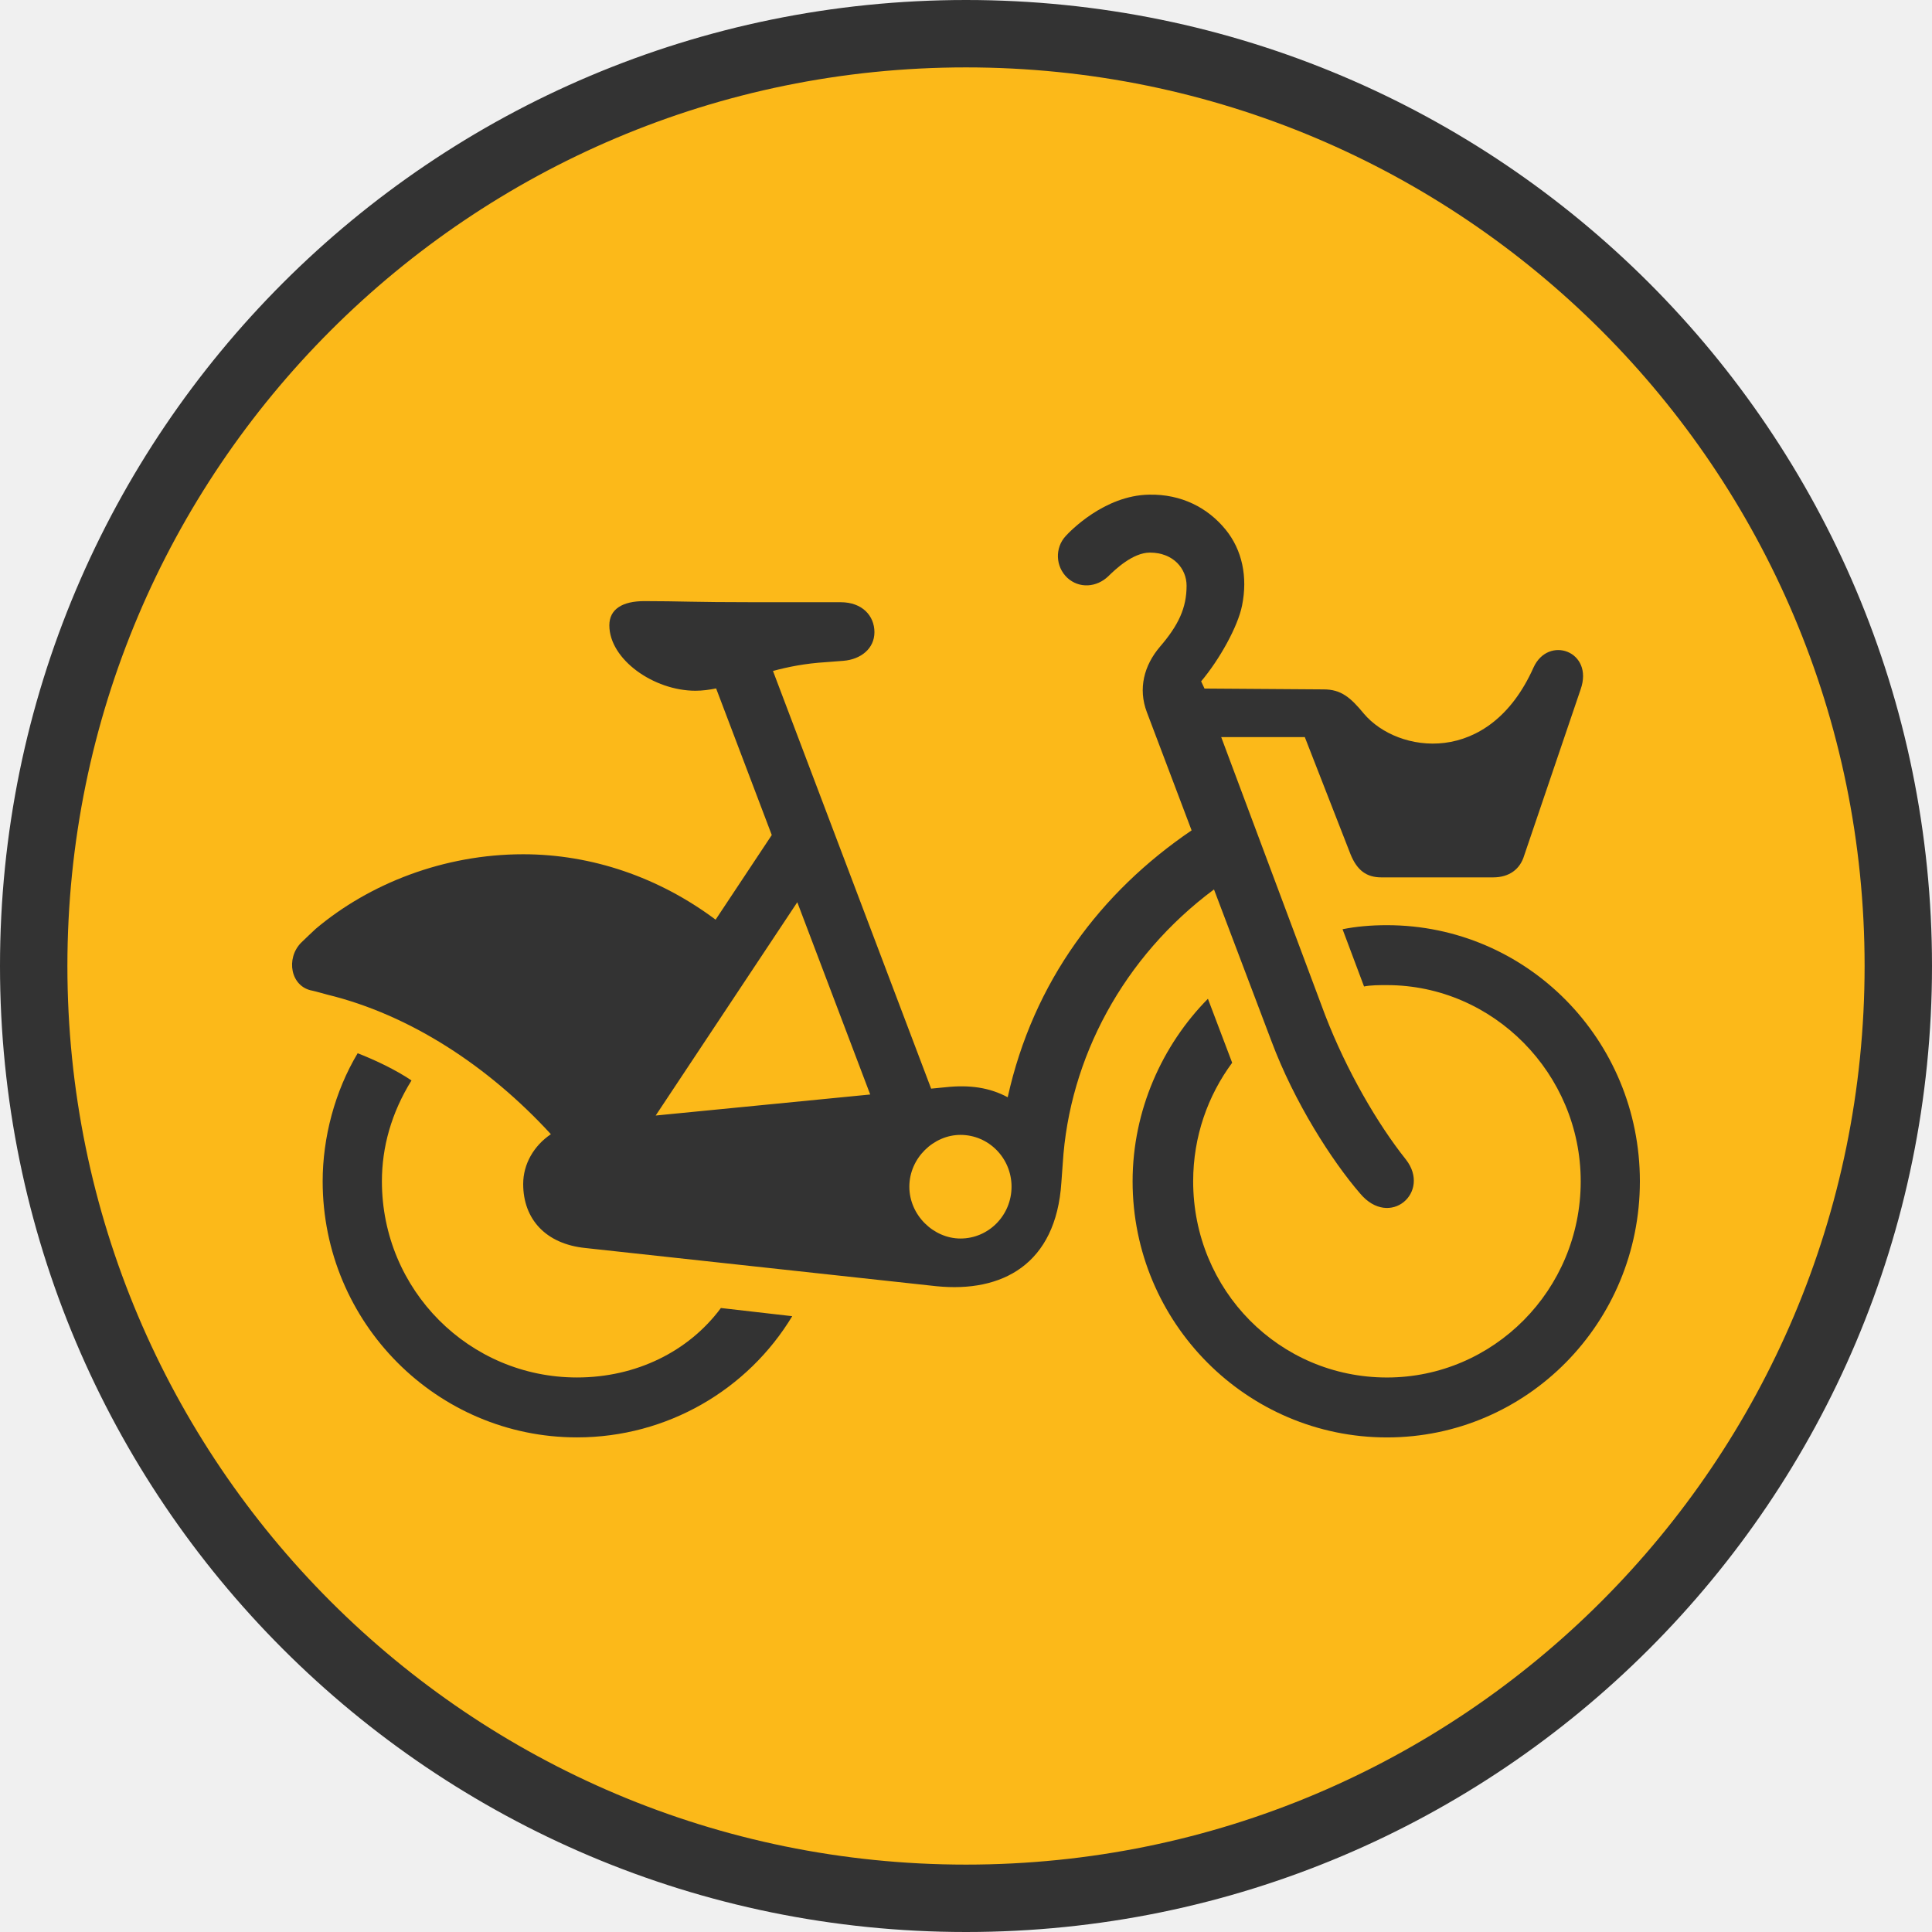
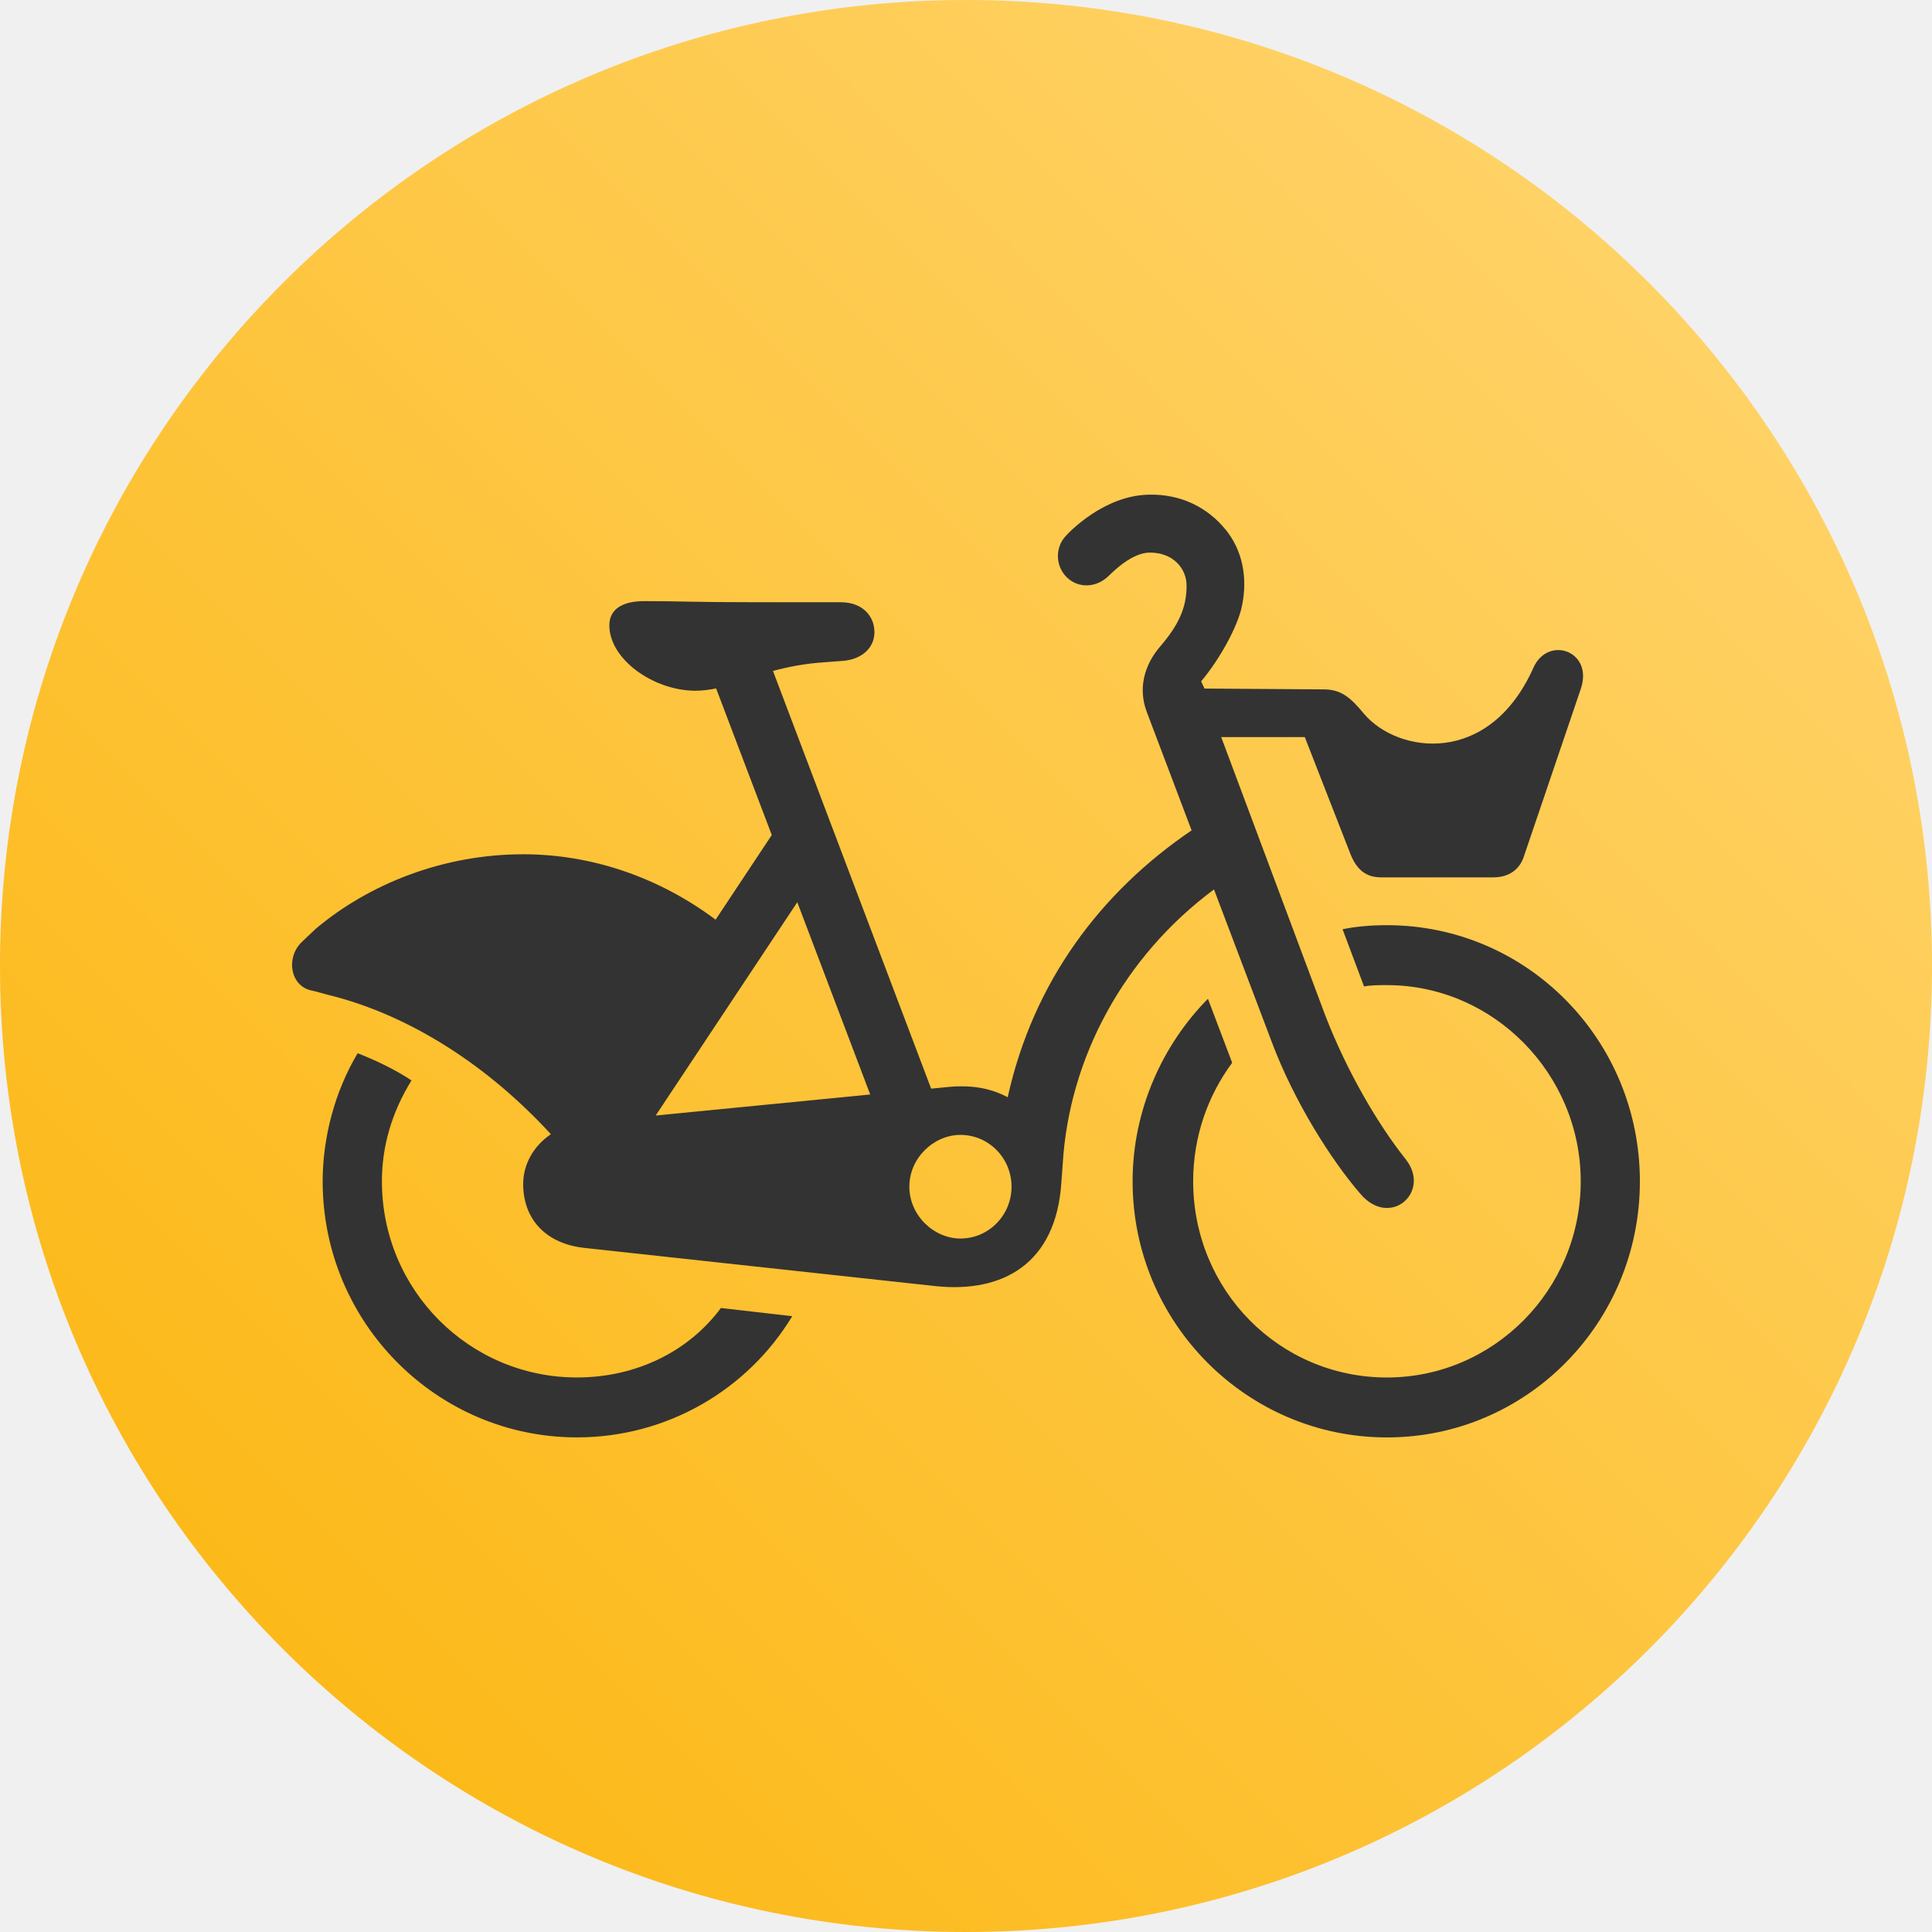
<svg xmlns="http://www.w3.org/2000/svg" version="1.1" viewBox="0 0 86 86">
+   <defs>
+     <linearGradient id="gradient" x1="12.5" y1="73.5" x2="73.5" y2="12.5" gradientUnits="userSpaceOnUse">
+       <stop style="stop-color:#fcb919" offset="0" />
+       <stop style="stop-color:#ffd266" offset="1" />
+     </linearGradient>
+   </defs>
  <rect style="opacity:0;fill:#ffffff" width="86" height="86" />
-   <ellipse style="fill:#fcb919" cx="43" cy="43" rx="42" ry="42" />
-   <circle style="fill:none;stroke:#333333;stroke-width:3" cx="43" cy="43" r="41.5" />
+   <ellipse style="fill:url(#gradient)" cx="43" cy="43" rx="43" ry="43" />
  <path style="fill:#333333;fill-rule:nonzero;stroke:none" d="m 13.404,41.963 c 0.074,-0.072 0.574,-0.553 0.65,-0.618 2.384,-2.01 5.698,-3.319 9.235,-3.319 3.054,0 6.048,1.028 8.565,2.912 l 2.5,-3.768 -2.477,-6.526 c -0.3,0.06 -0.602,0.103 -0.922,0.103 -1.855,0 -3.831,-1.394 -3.831,-2.912 0,-0.727 0.594,-1.077 1.555,-1.077 1.617,0 2.1,0.049 4.911,0.049 h 3.834 c 0.956,0 1.5,0.604 1.5,1.334 0,0.727 -0.602,1.211 -1.38,1.274 l -0.778,0.06 c -0.933,0.057 -1.694,0.212 -2.358,0.392 l 7.04,18.592 0.648,-0.063 c 1.063,-0.115 1.957,0.014 2.76,0.447 1.14,-5.151 4.142,-9.134 8.186,-11.88 l -1.993,-5.266 c -0.393,-1.039 -0.127,-2.076 0.588,-2.912 0.817,-0.951 1.182,-1.718 1.182,-2.715 0,-0.753 -0.585,-1.472 -1.634,-1.472 -0.761,0 -1.547,0.756 -1.846,1.048 -0.523,0.507 -1.304,0.561 -1.832,0.072 -0.526,-0.498 -0.557,-1.329 -0.071,-1.855 0.17,-0.189 1.711,-1.81 3.71,-1.844 1.439,-0.031 2.615,0.581 3.41,1.555 0.735,0.902 0.992,2.1 0.732,3.382 -0.189,0.939 -1,2.397 -1.821,3.373 l 0.15,0.321 5.302,0.037 c 0.780,0 1.2,0.361 1.798,1.088 1.496,1.764 5.567,2.368 7.544,-2.059 0.659,-1.455 2.697,-0.727 2.098,0.971 l -2.514,7.4 c -0.181,0.604 -0.662,0.968 -1.38,0.968 h -4.971 c -0.659,0 -1.08,-0.3 -1.377,-1.028 l -2.036,-5.217 h -3.721 l 4.626,12.375 c 0.959,2.485 2.336,4.848 3.595,6.428 1.137,1.455 -0.718,3.092 -2.039,1.512 -1.255,-1.452 -2.932,-4.063 -3.95,-6.792 L 54.039,39.592 c -4.026,2.989 -6.447,7.511 -6.732,12.2 l -0.062,0.848 c -0.238,3.642 -2.635,4.911 -5.567,4.613 L 26.043,55.552 c -1.736,-0.18 -2.754,-1.271 -2.754,-2.849 0,-0.882 0.469,-1.7 1.233,-2.216 -2.782,-3.029 -6.269,-5.314 -9.947,-6.211 -0.09,-0.023 -0.582,-0.163 -0.673,-0.178 -0.97,-0.175 -1.19,-1.432 -0.498,-2.136 m 22.086,-1.801 -6.303,9.495 9.549,-0.936 z M 42.754,55.131 c 1.258,0 2.273,-1.037 2.273,-2.308 0,-1.271 -1.015,-2.305 -2.273,-2.305 -1.196,0 -2.276,1.034 -2.276,2.305 0,1.271 1.08,2.308 2.276,2.308 M 18.318,48.093 c -0.9,1.452 -1.318,2.972 -1.318,4.49 0,4.848 3.894,8.733 8.683,8.733 2.635,0 4.971,-1.157 6.407,-3.092 l 3.175,0.364 c -1.976,3.273 -5.567,5.395 -9.583,5.395 -6.229,0 -11.319,-5.094 -11.319,-11.4 0,-1.944 0.54,-4 1.558,-5.7 0.778,0.304 1.677,0.727 2.395,1.211 m 36.532,-0.787 c -1.077,1.457 -1.736,3.276 -1.736,5.277 0,4.848 3.834,8.733 8.627,8.733 4.731,0 8.624,-3.886 8.624,-8.733 0,-4.793 -3.894,-8.733 -8.624,-8.733 -0.362,0 -0.721,0 -1.021,0.06 l -0.956,-2.548 c 0.597,-0.12 1.255,-0.18 1.976,-0.18 6.226,0 11.259,5.094 11.259,11.402 0,6.305 -5.033,11.4 -11.259,11.4 -6.229,0 -11.322,-5.094 -11.322,-11.4 0,-3.158 1.318,-6.065 3.353,-8.126 z" />
</svg>
